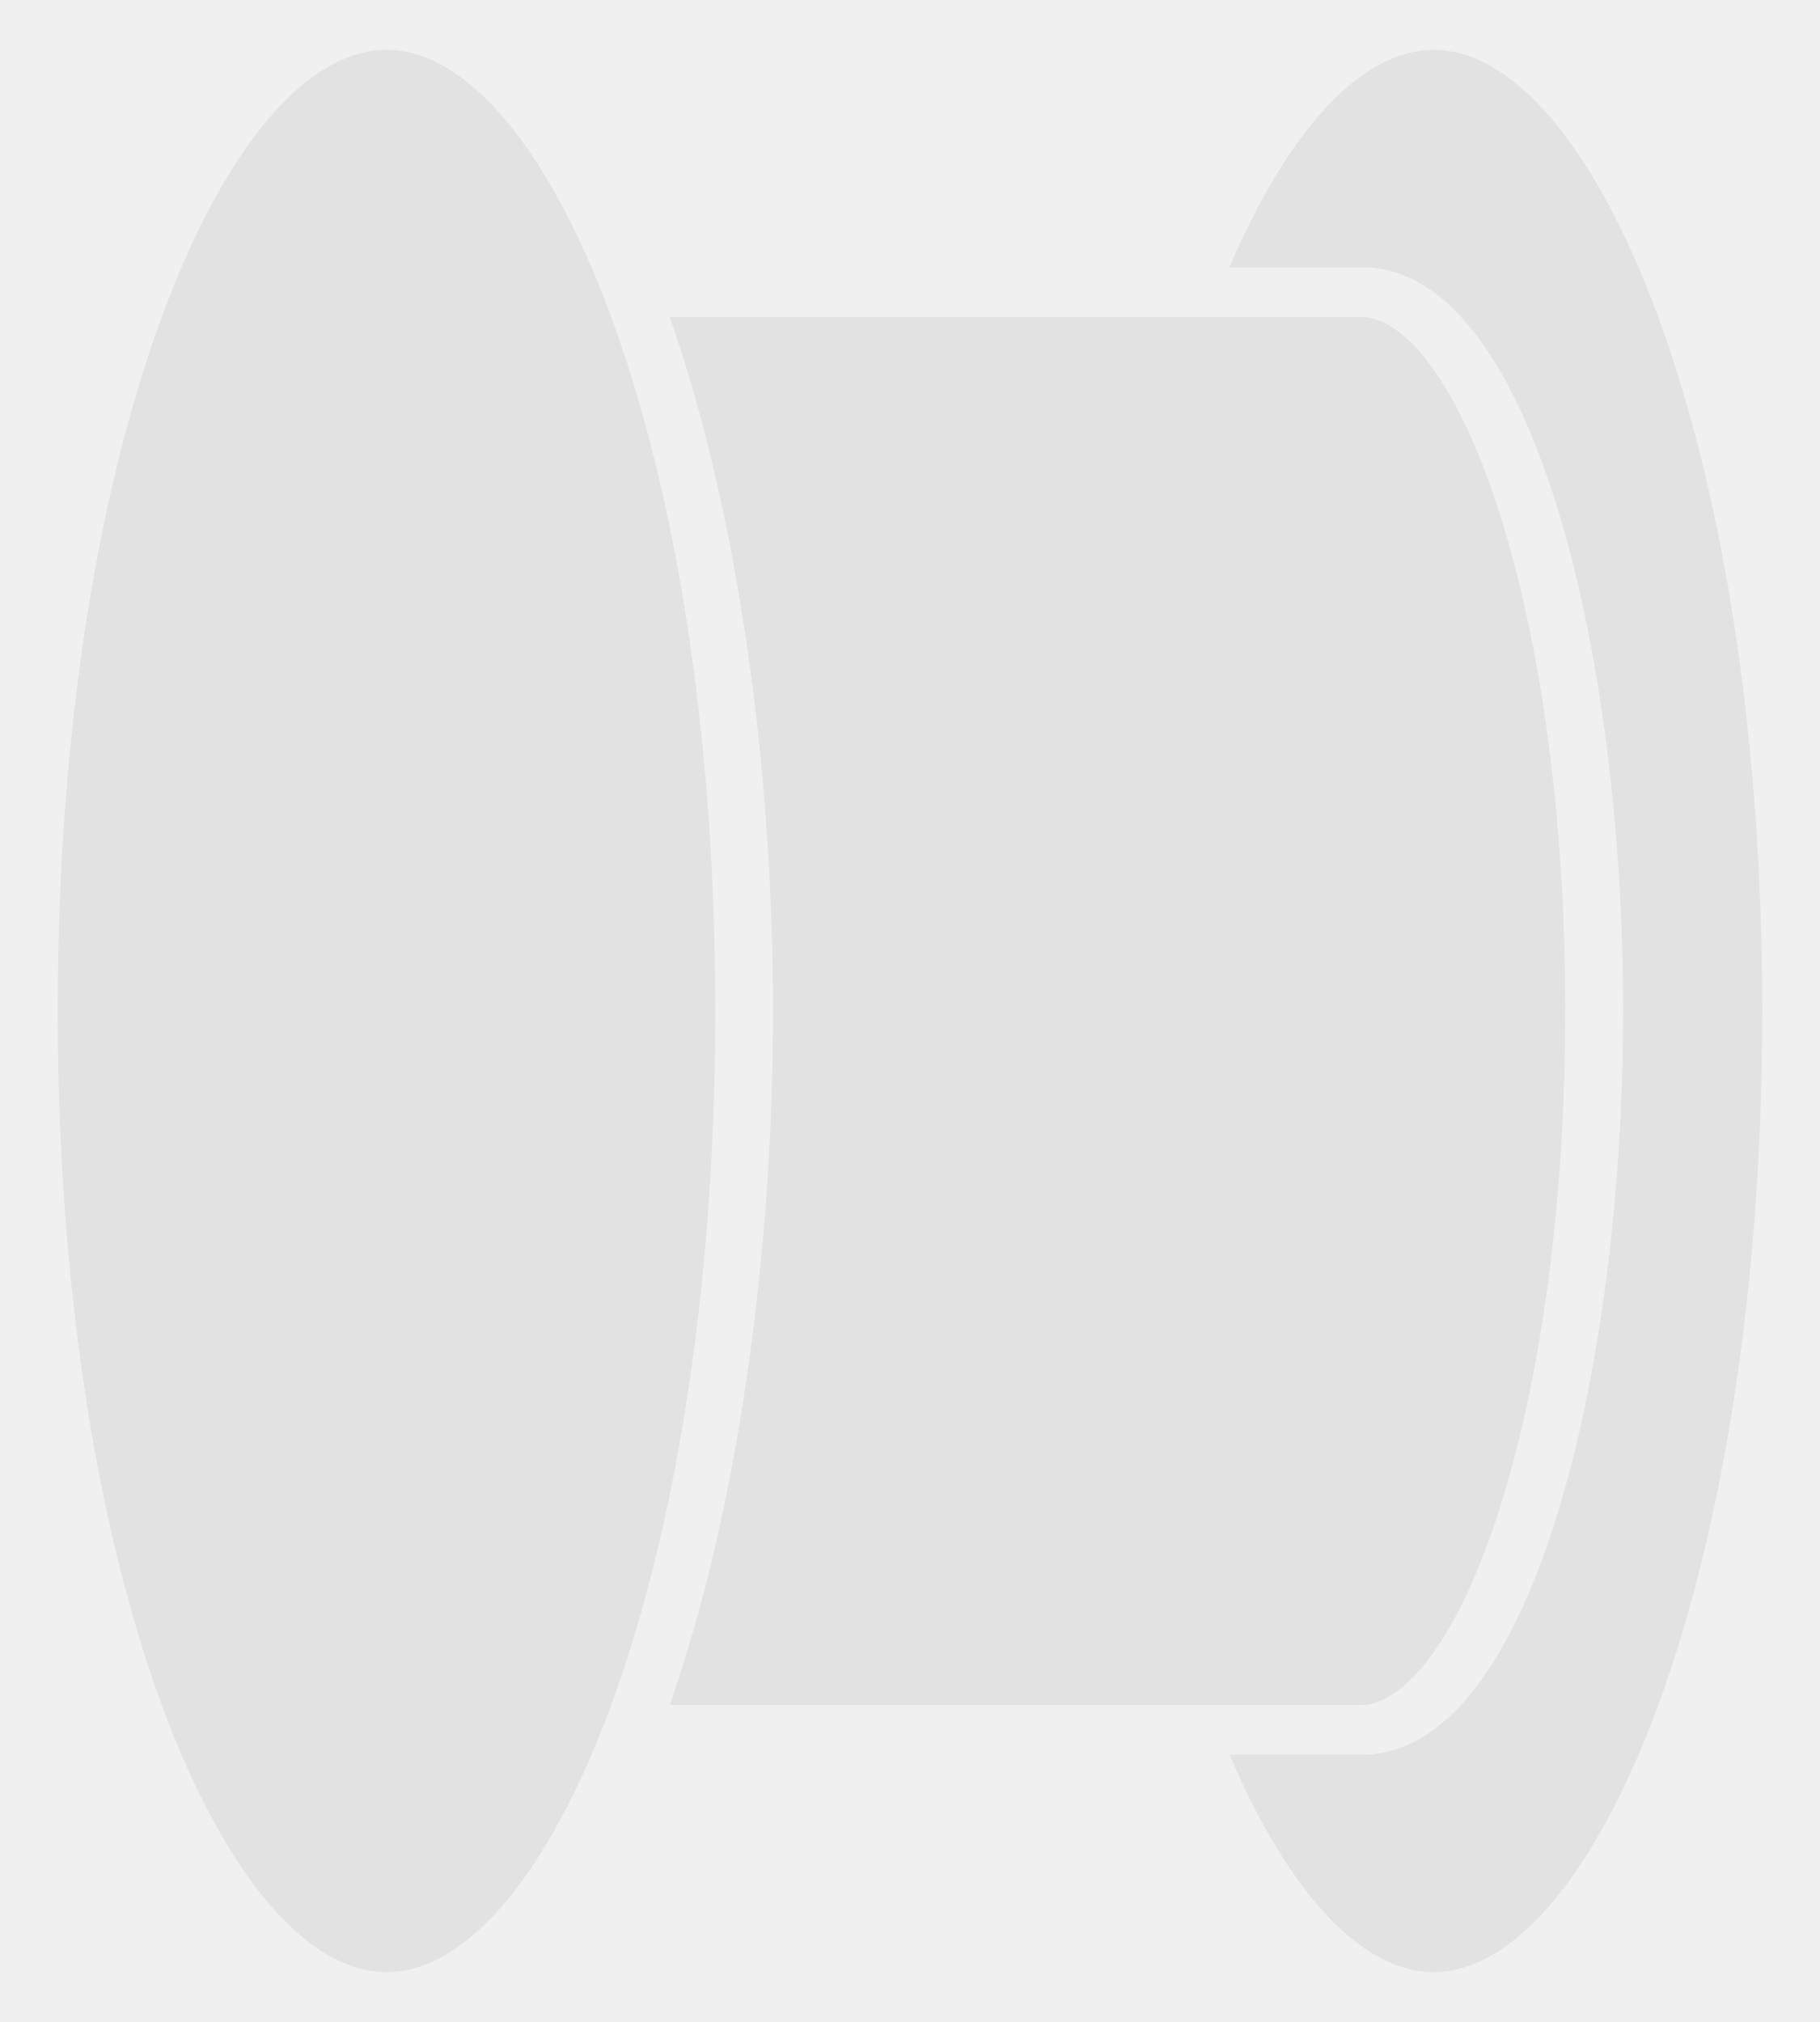
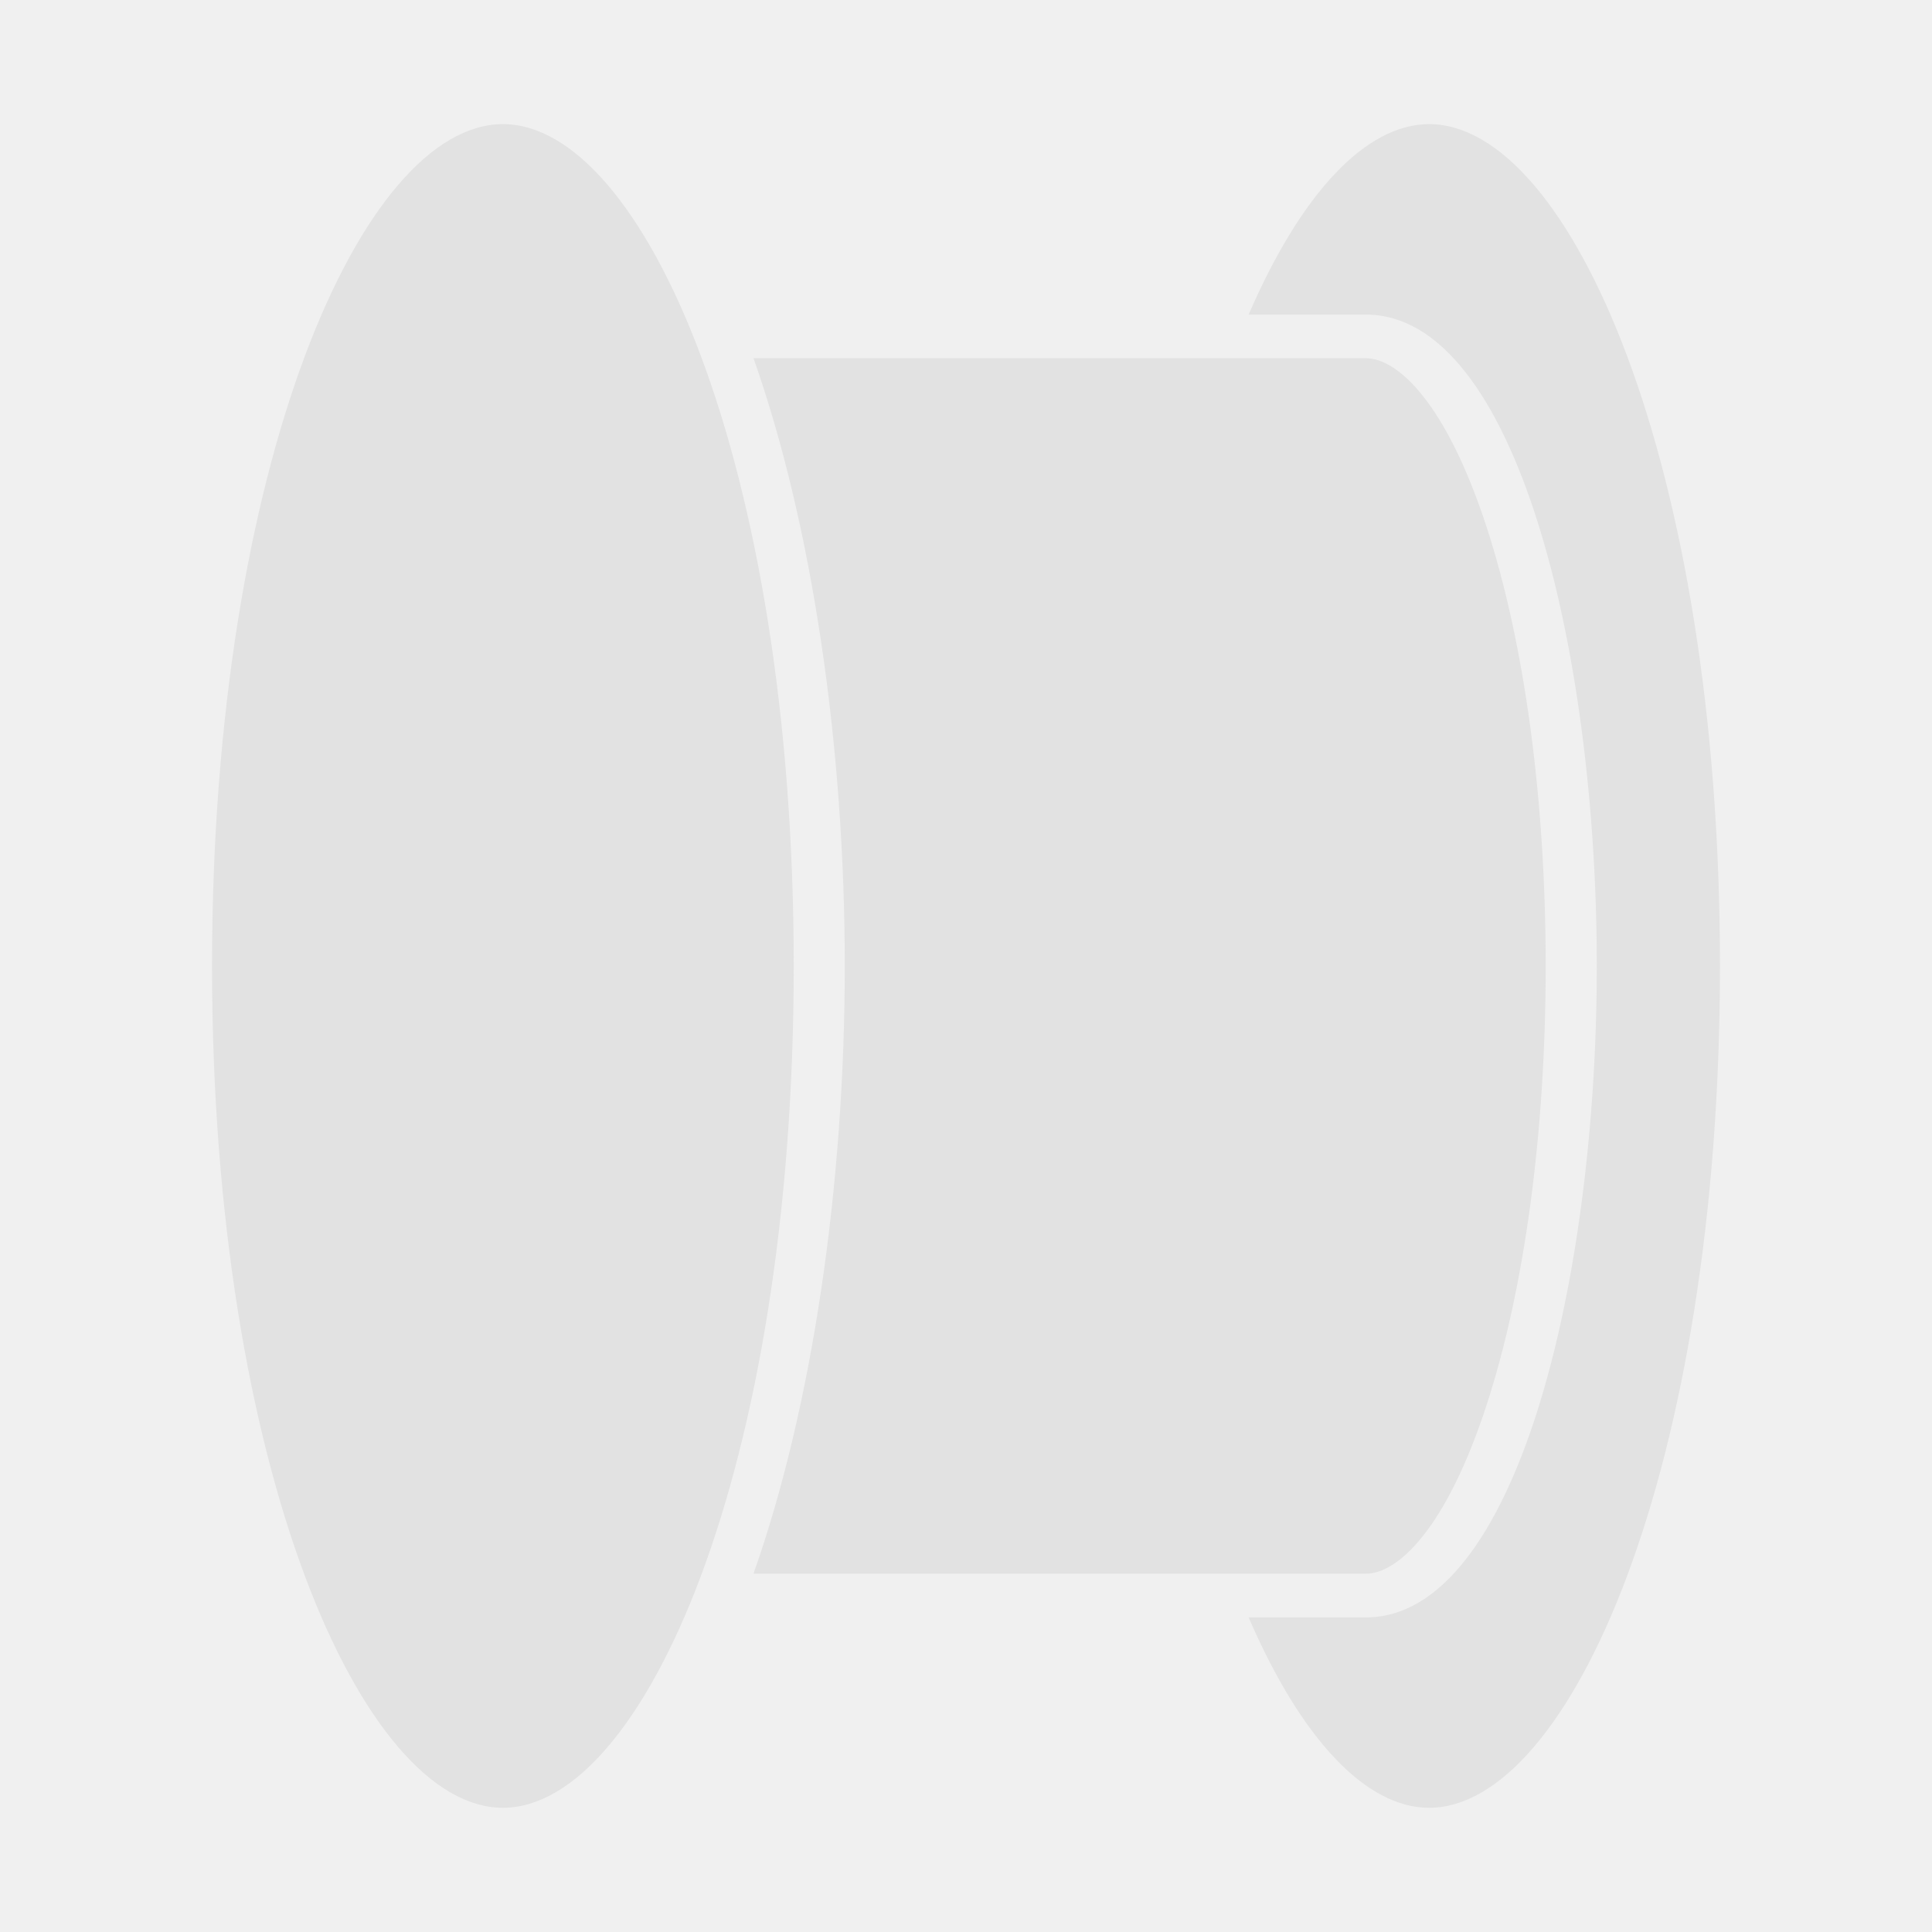
- <svg xmlns="http://www.w3.org/2000/svg" width="18" height="20" viewBox="0 0 18 20" fill="none">
-   <path d="M3.685 6.512C2.726 6.512 2.225 8.267 2.225 10C2.225 11.733 2.726 13.487 3.685 13.487C4.644 13.487 5.146 11.733 5.146 10C5.146 8.267 4.644 6.512 3.685 6.512ZM3.685 12.995C3.383 12.995 2.795 11.938 2.795 10C2.795 8.062 3.383 7.006 3.685 7.006C3.987 7.006 4.575 8.062 4.575 10C4.575 11.937 3.987 12.995 3.685 12.995Z" fill="#E2E2E2" />
-   <path d="M14.178 0.493C15.748 0.493 17.429 4.313 17.429 10C17.429 15.687 15.748 19.507 14.178 19.507C13.471 19.507 12.746 18.728 12.16 17.356H13.471C15.148 17.356 16.053 13.566 16.053 10C16.053 6.434 15.148 2.643 13.471 2.643H12.159C12.746 1.272 13.472 0.493 14.178 0.493ZM3.822 19.507C2.252 19.507 0.571 15.686 0.571 10C0.571 4.313 2.252 0.493 3.822 0.493C5.393 0.493 7.074 4.313 7.074 10C7.074 15.687 5.393 19.507 3.822 19.507Z" fill="#E2E2E2" />
-   <path d="M7.645 10C7.645 7.533 7.285 5.024 6.624 3.136H13.47C13.825 3.136 14.366 3.636 14.819 5.039C15.246 6.361 15.481 8.123 15.481 10C15.481 11.877 15.246 13.639 14.819 14.961C14.366 16.364 13.825 16.863 13.47 16.863H11.841H6.624C7.285 14.975 7.645 12.466 7.645 10Z" fill="#E2E2E2" />
+ <svg xmlns="http://www.w3.org/2000/svg" width="24" height="24" viewBox="0 0 24 24" fill="none">
+   <g clip-path="url(#clip0_7_38)">
+     <path d="M17.753 1.542C19.497 1.542 21.366 5.744 21.366 12C21.366 18.255 19.497 22.457 17.753 22.457C16.968 22.457 16.162 21.601 15.511 20.092H16.968C18.831 20.092 19.836 15.923 19.836 12C19.836 8.077 18.831 3.908 16.968 3.908H15.511C16.162 2.4 16.969 1.542 17.753 1.542ZM6.247 22.457C4.502 22.457 2.634 18.255 2.634 12C2.634 5.745 4.502 1.542 6.247 1.542C7.992 1.542 9.86 5.744 9.86 12C9.86 18.255 7.992 22.457 6.247 22.457Z" fill="#E2E2E2" />
+     <path d="M10.494 12C10.494 9.287 10.094 6.527 9.36 4.45H16.967C17.361 4.45 17.962 5 18.466 6.543C18.94 7.997 19.201 9.935 19.201 12C19.201 14.065 18.94 16.003 18.466 17.457C17.962 19 17.362 19.549 16.967 19.549H15.156H9.36C10.094 17.473 10.494 14.713 10.494 12Z" fill="#E2E2E2" />
+   </g>
+   <defs>
+     <clipPath id="clip0_7_38">
+       <rect width="20" height="22" fill="white" transform="translate(2 1)" />
+     </clipPath>
+   </defs>
</svg>
